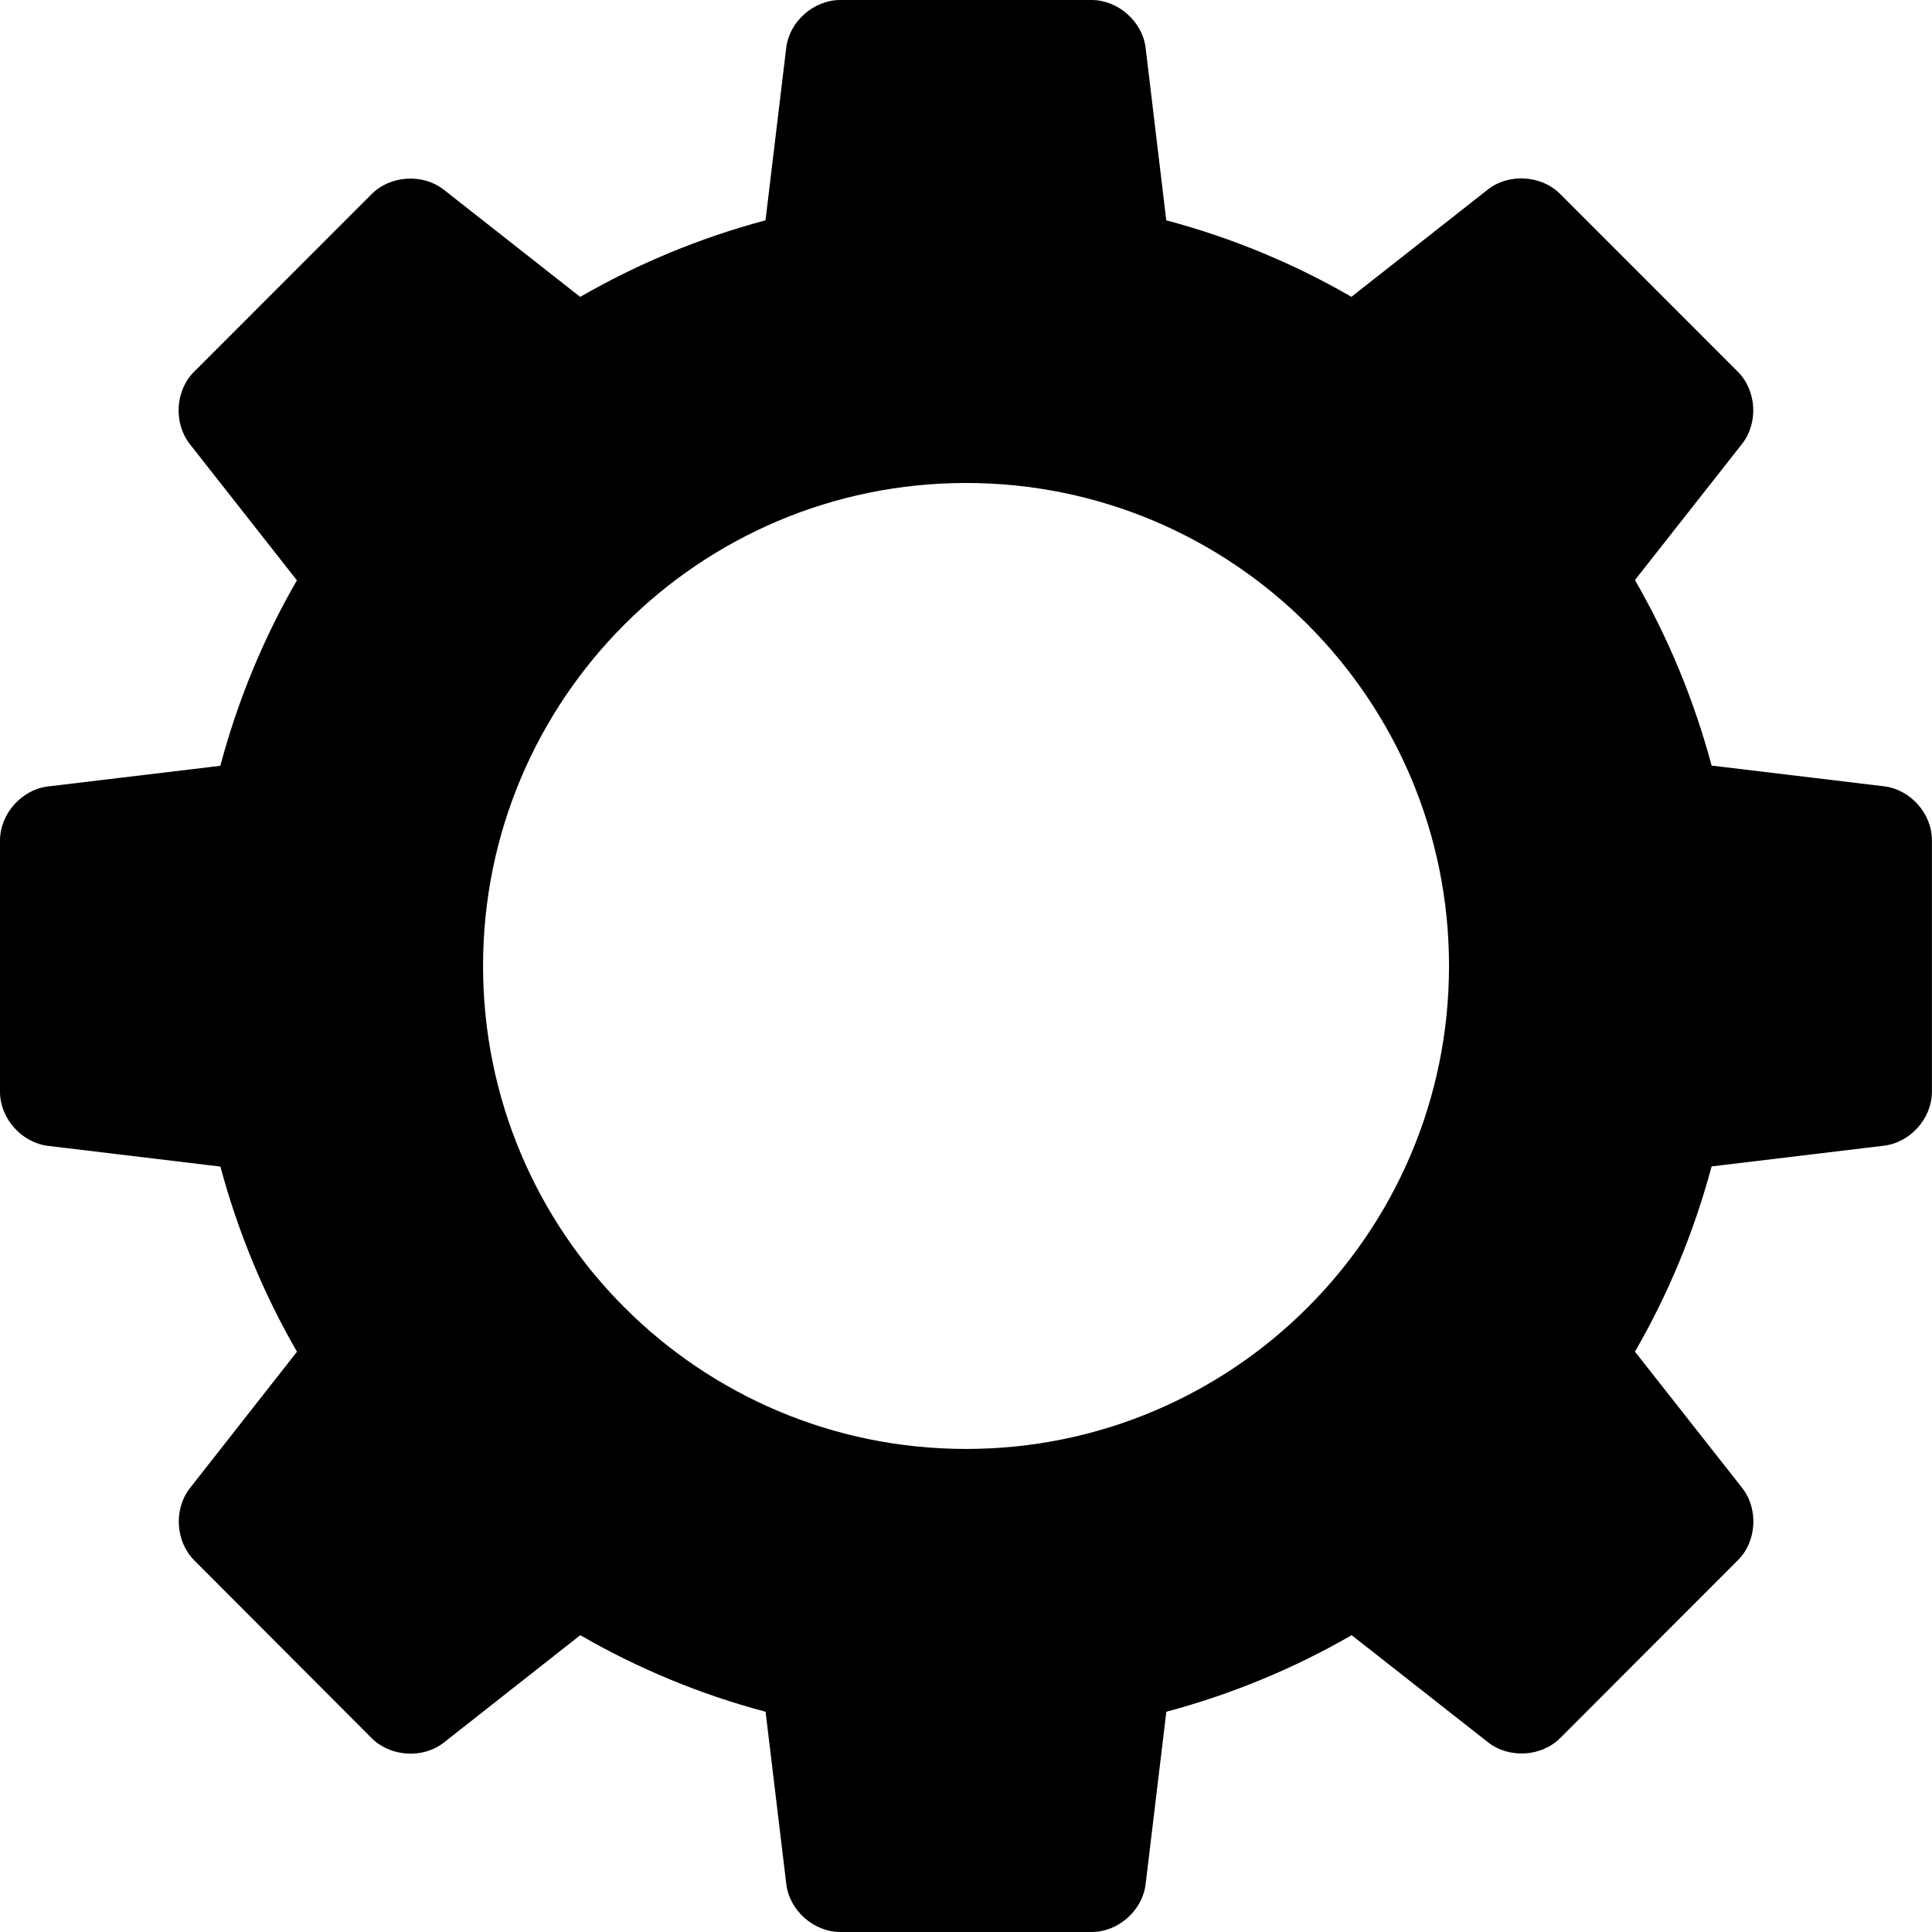
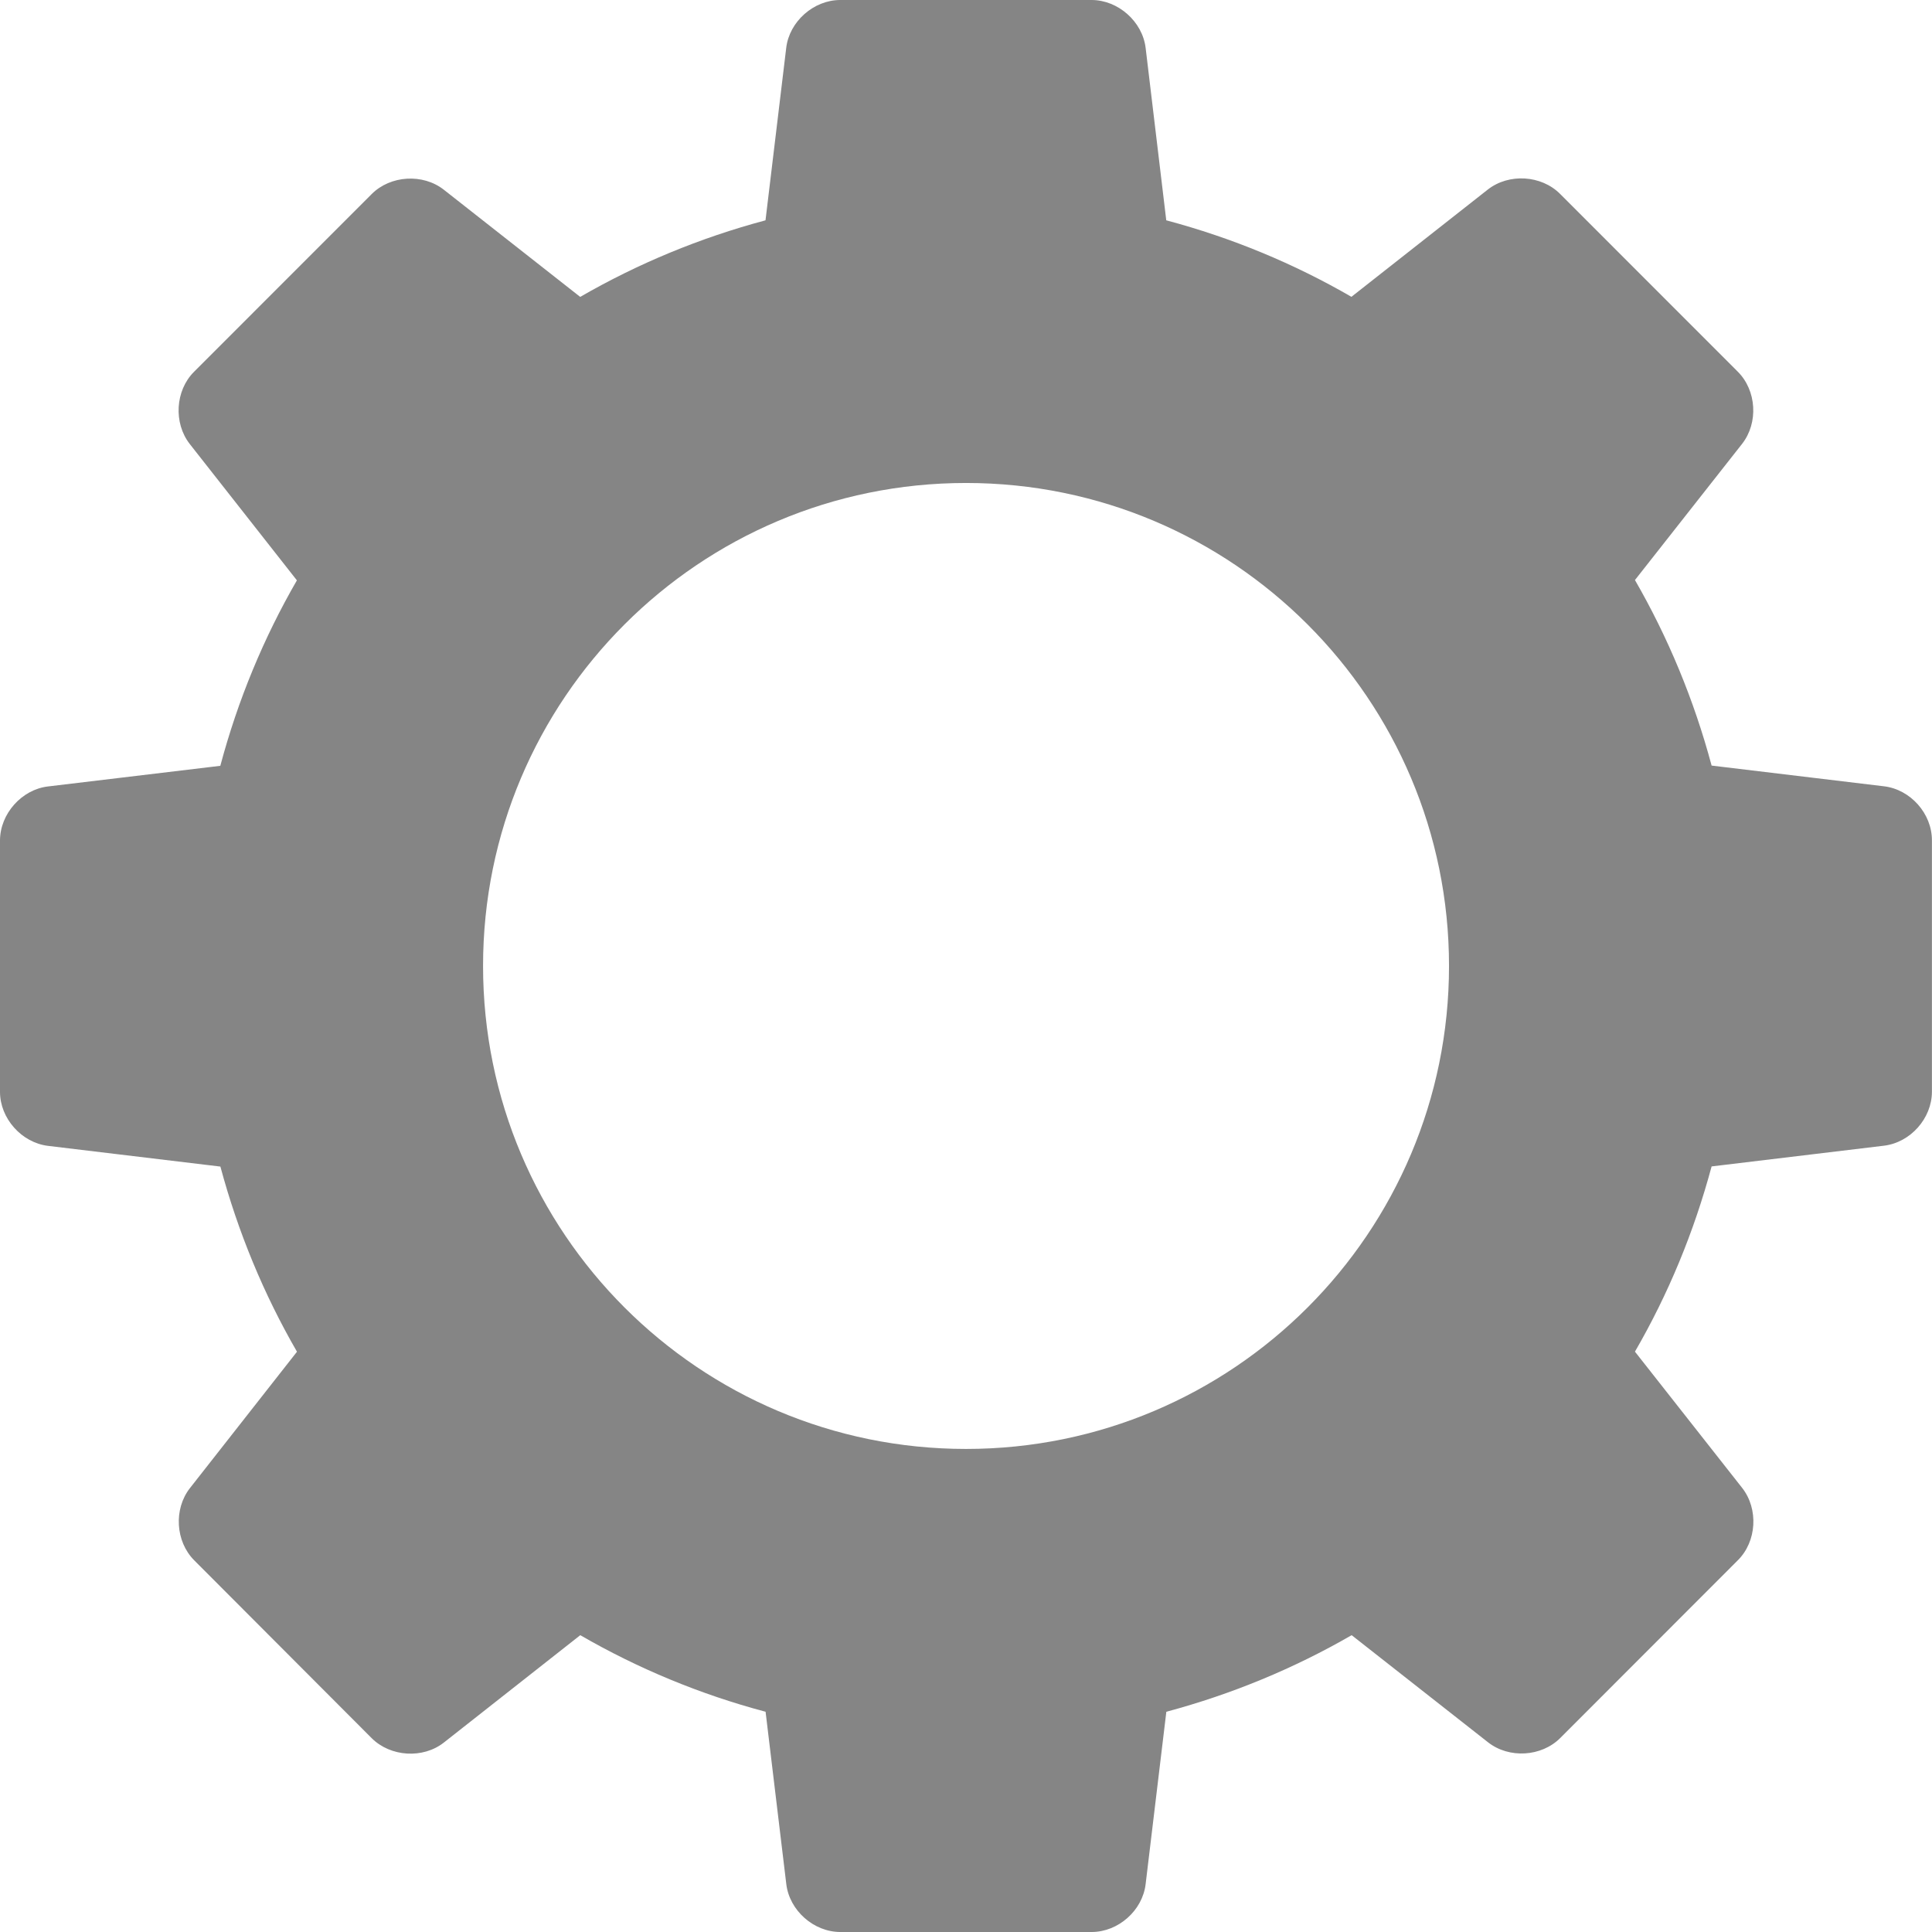
<svg xmlns="http://www.w3.org/2000/svg" version="1.1" id="Capa_1" x="0px" y="0px" width="25px" height="25.001px" viewBox="0 0 25 25.001" style="enable-background:new 0 0 25 25.001;" xml:space="preserve">
  <g>
-     <path d="M24.38,10.175l-2.231-0.268c-0.228-0.851-0.562-1.655-0.992-2.401l1.387-1.763c0.212-0.271,0.188-0.69-0.057-0.934   l-2.299-2.3c-0.242-0.243-0.662-0.269-0.934-0.057l-1.766,1.389c-0.743-0.43-1.547-0.764-2.396-0.99L14.825,0.62   C14.784,0.279,14.469,0,14.125,0h-3.252c-0.344,0-0.659,0.279-0.699,0.62L9.906,2.851c-0.85,0.227-1.655,0.562-2.398,0.991   L5.743,2.455c-0.27-0.212-0.69-0.187-0.933,0.056L2.51,4.812C2.268,5.054,2.243,5.474,2.456,5.746L3.842,7.51   c-0.43,0.744-0.764,1.549-0.991,2.4l-2.23,0.267C0.28,10.217,0,10.532,0,10.877v3.252c0,0.344,0.279,0.657,0.621,0.699l2.231,0.268   c0.228,0.848,0.561,1.652,0.991,2.396l-1.386,1.766c-0.211,0.271-0.187,0.69,0.057,0.934l2.296,2.301   c0.243,0.242,0.663,0.269,0.933,0.057l1.766-1.39c0.744,0.43,1.548,0.765,2.398,0.991l0.268,2.23   c0.041,0.342,0.355,0.62,0.699,0.62h3.252c0.345,0,0.659-0.278,0.699-0.62l0.268-2.23c0.851-0.228,1.655-0.562,2.398-0.991   l1.766,1.387c0.271,0.212,0.69,0.187,0.933-0.056l2.299-2.301c0.244-0.242,0.269-0.662,0.056-0.935l-1.388-1.764   c0.431-0.744,0.764-1.548,0.992-2.397l2.23-0.268C24.721,14.785,25,14.473,25,14.127v-3.252   C25.001,10.529,24.723,10.216,24.38,10.175z M12.501,18.75c-3.452,0-6.25-2.798-6.25-6.25s2.798-6.25,6.25-6.25   s6.25,2.798,6.25,6.25S15.954,18.75,12.501,18.75z" />
+     <path d="M24.38,10.175l-2.231-0.268c-0.228-0.851-0.562-1.655-0.992-2.401l1.387-1.763c0.212-0.271,0.188-0.69-0.057-0.934   l-2.299-2.3c-0.242-0.243-0.662-0.269-0.934-0.057l-1.766,1.389c-0.743-0.43-1.547-0.764-2.396-0.99L14.825,0.62   C14.784,0.279,14.469,0,14.125,0h-3.252c-0.344,0-0.659,0.279-0.699,0.62L9.906,2.851c-0.85,0.227-1.655,0.562-2.398,0.991   L5.743,2.455c-0.27-0.212-0.69-0.187-0.933,0.056L2.51,4.812C2.268,5.054,2.243,5.474,2.456,5.746L3.842,7.51   c-0.43,0.744-0.764,1.549-0.991,2.4l-2.23,0.267C0.28,10.217,0,10.532,0,10.877v3.252c0,0.344,0.279,0.657,0.621,0.699l2.231,0.268   c0.228,0.848,0.561,1.652,0.991,2.396l-1.386,1.766c-0.211,0.271-0.187,0.69,0.057,0.934l2.296,2.301   c0.243,0.242,0.663,0.269,0.933,0.057l1.766-1.39c0.744,0.43,1.548,0.765,2.398,0.991l0.268,2.23   c0.041,0.342,0.355,0.62,0.699,0.62h3.252c0.345,0,0.659-0.278,0.699-0.62l0.268-2.23c0.851-0.228,1.655-0.562,2.398-0.991   l1.766,1.387c0.271,0.212,0.69,0.187,0.933-0.056l2.299-2.301c0.244-0.242,0.269-0.662,0.056-0.935l-1.388-1.764   c0.431-0.744,0.764-1.548,0.992-2.397l2.23-0.268C24.721,14.785,25,14.473,25,14.127v-3.252   C25.001,10.529,24.723,10.216,24.38,10.175z M12.501,18.75c-3.452,0-6.25-2.798-6.25-6.25s2.798-6.25,6.25-6.25   s6.25,2.798,6.25,6.25S15.954,18.75,12.501,18.75z" fill="#858585" />
  </g>
  <g>
</g>
  <g>
</g>
  <g>
</g>
  <g>
</g>
  <g>
</g>
  <g>
</g>
  <g>
</g>
  <g>
</g>
  <g>
</g>
  <g>
</g>
  <g>
</g>
  <g>
</g>
  <g>
</g>
  <g>
</g>
  <g>
</g>
</svg>
